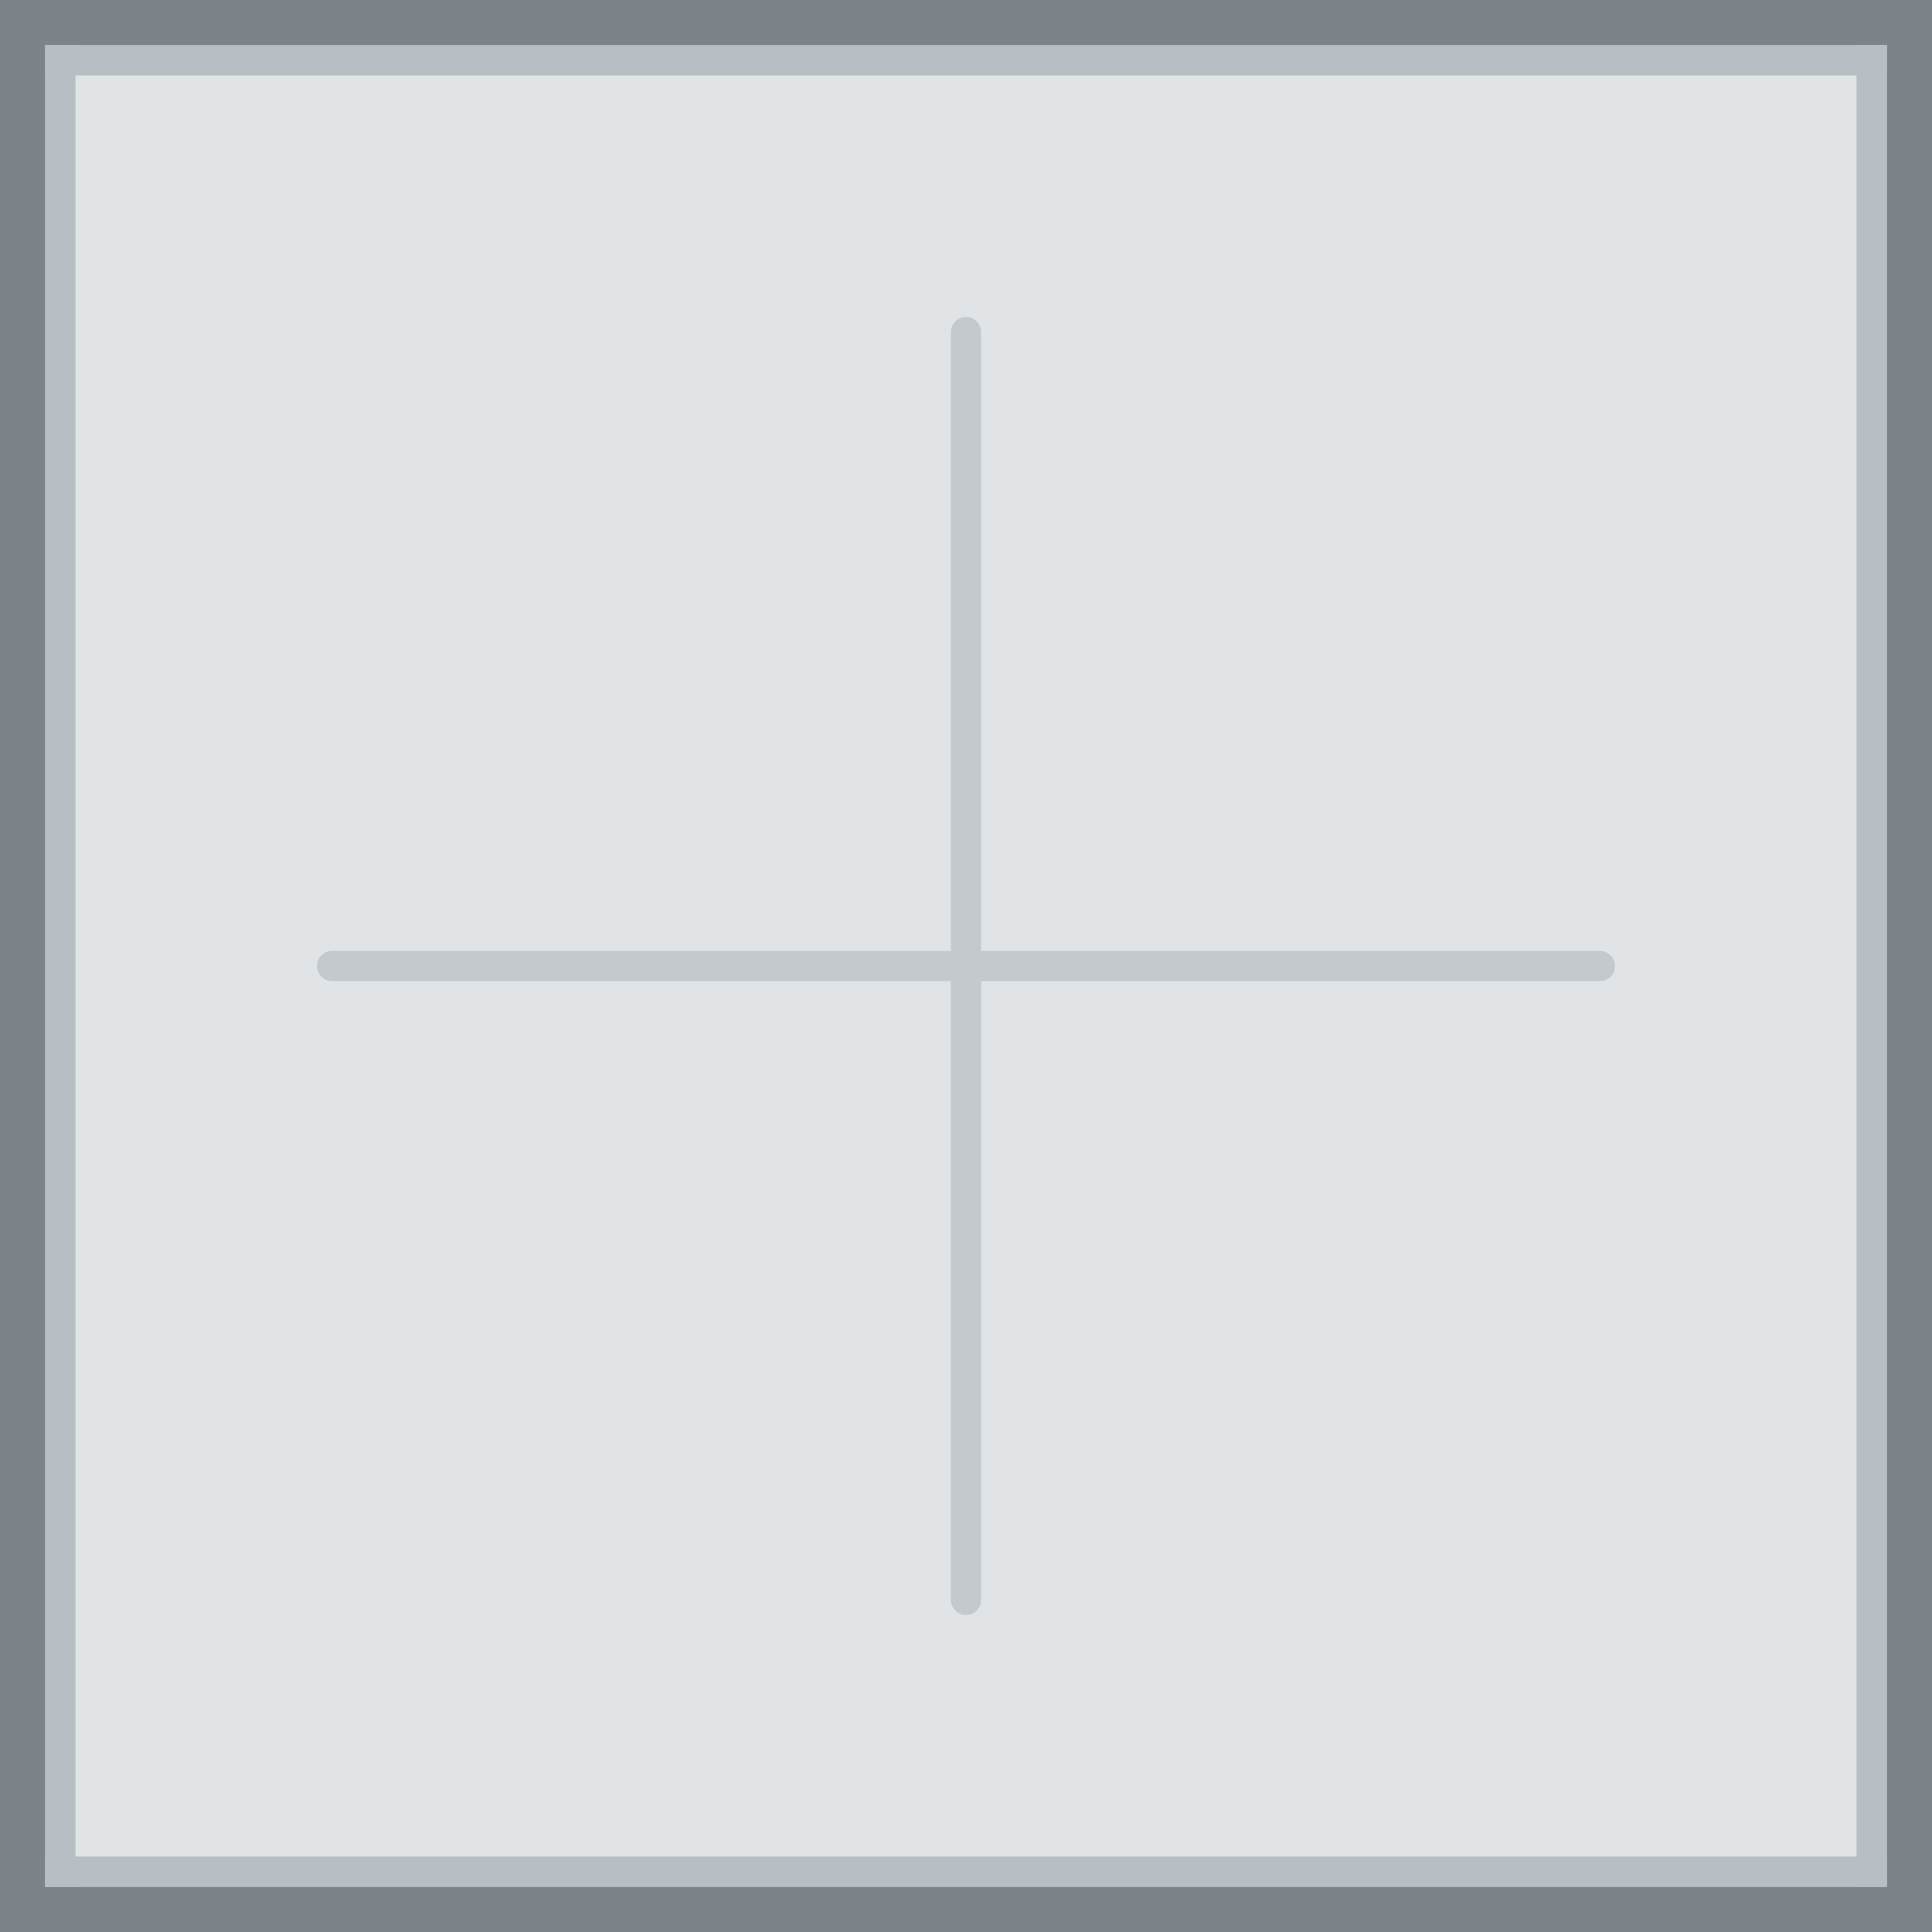
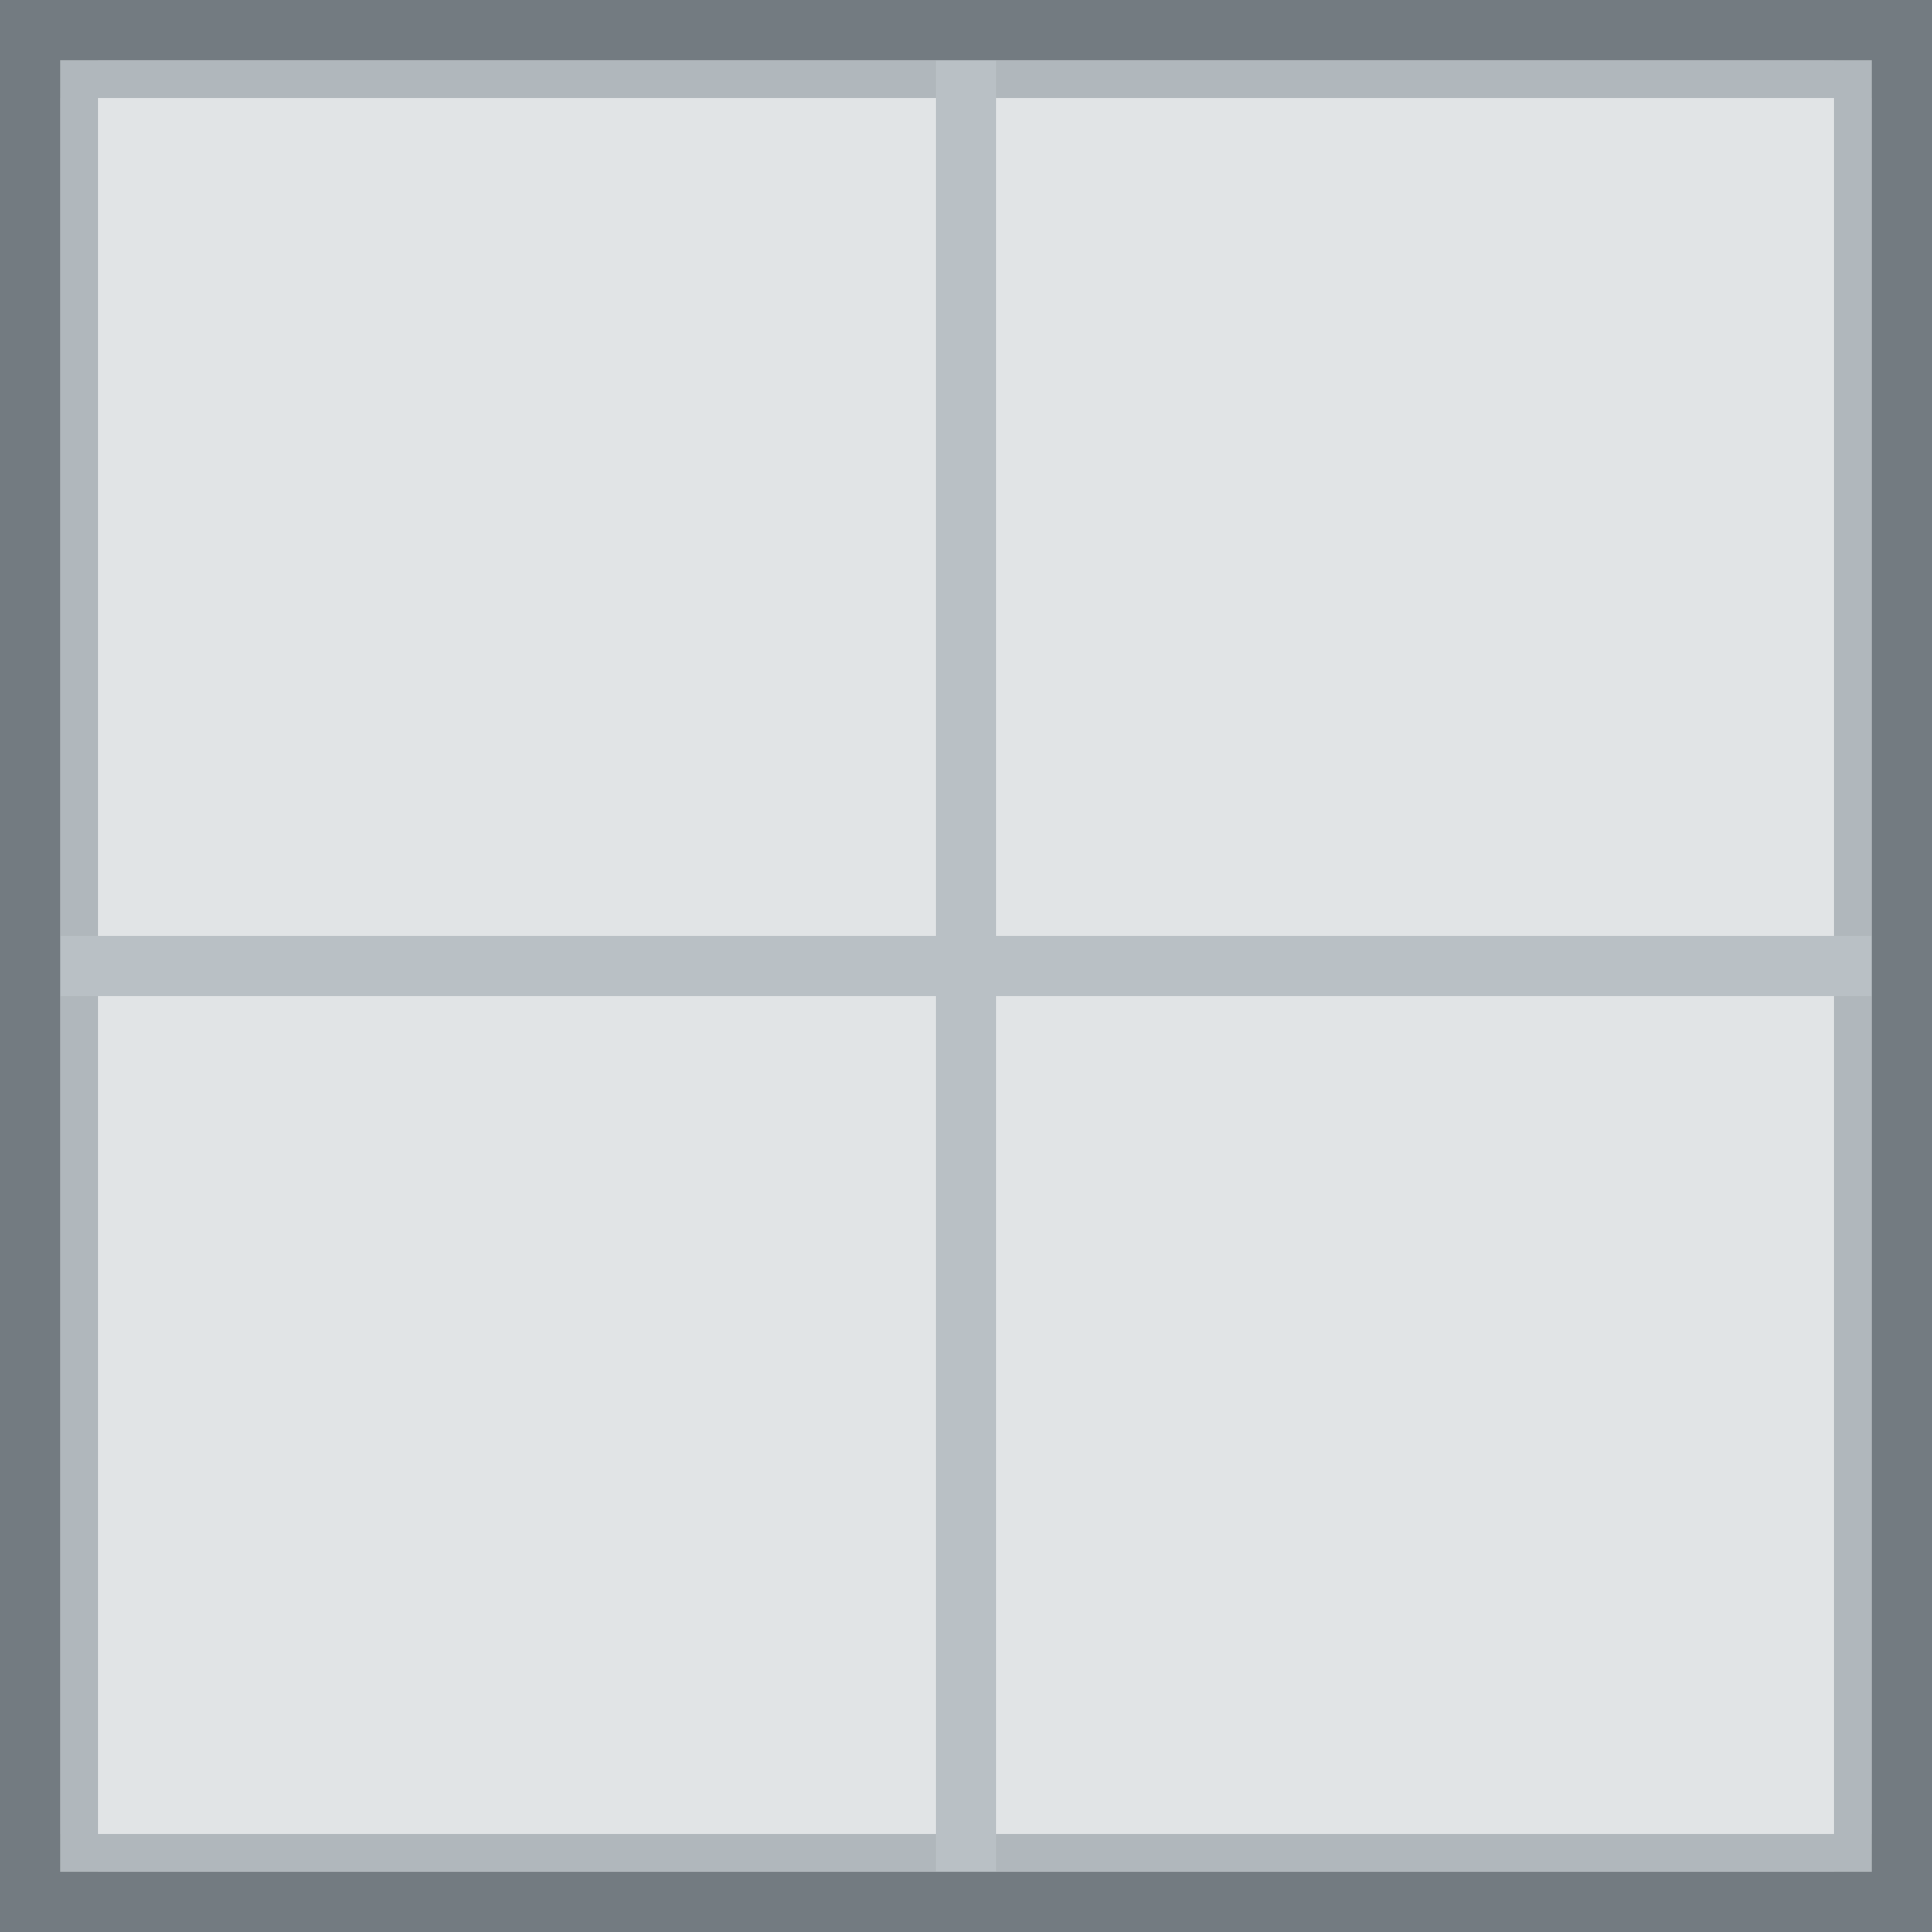
<svg xmlns="http://www.w3.org/2000/svg" width="256" height="256" viewBox="0 0 256 256">
  <rect width="256" height="256" fill="#e1e4e6" />
-   <rect x="0" y="0" width="256" height="6" fill="#7c848a" />
-   <rect x="0" y="250" width="256" height="6" fill="#7c848a" />
-   <rect x="0" y="0" width="6" height="256" fill="#7c848a" />
-   <rect x="250" y="0" width="6" height="256" fill="#7c848a" />
-   <rect x="6" y="6" width="244" height="4" fill="#b8bfc4" />
-   <rect x="6" y="246" width="244" height="4" fill="#b8bfc4" />
-   <rect x="6" y="6" width="4" height="244" fill="#b8bfc4" />
-   <rect x="246" y="6" width="4" height="244" fill="#b8bfc4" />
-   <rect x="126" y="42" width="4" height="172" rx="2" fill="#c3c9cd" />
-   <rect x="42" y="126" width="172" height="4" rx="2" fill="#c3c9cd" />
+   <rect x="0" y="0" width="256" height="8" fill="#737b81" />
+   <rect x="0" y="248" width="256" height="8" fill="#737b81" />
+   <rect x="0" y="0" width="8" height="256" fill="#737b81" />
+   <rect x="248" y="0" width="8" height="256" fill="#737b81" />
+   <rect x="8" y="8" width="240" height="5" fill="#b0b7bc" />
+   <rect x="8" y="243" width="240" height="5" fill="#b0b7bc" />
+   <rect x="8" y="8" width="5" height="240" fill="#b0b7bc" />
+   <rect x="243" y="8" width="5" height="240" fill="#b0b7bc" />
+   <rect x="124" y="8" width="8" height="240" fill="#b9c0c5" />
+   <rect x="8" y="124" width="240" height="8" fill="#b9c0c5" />
</svg>
